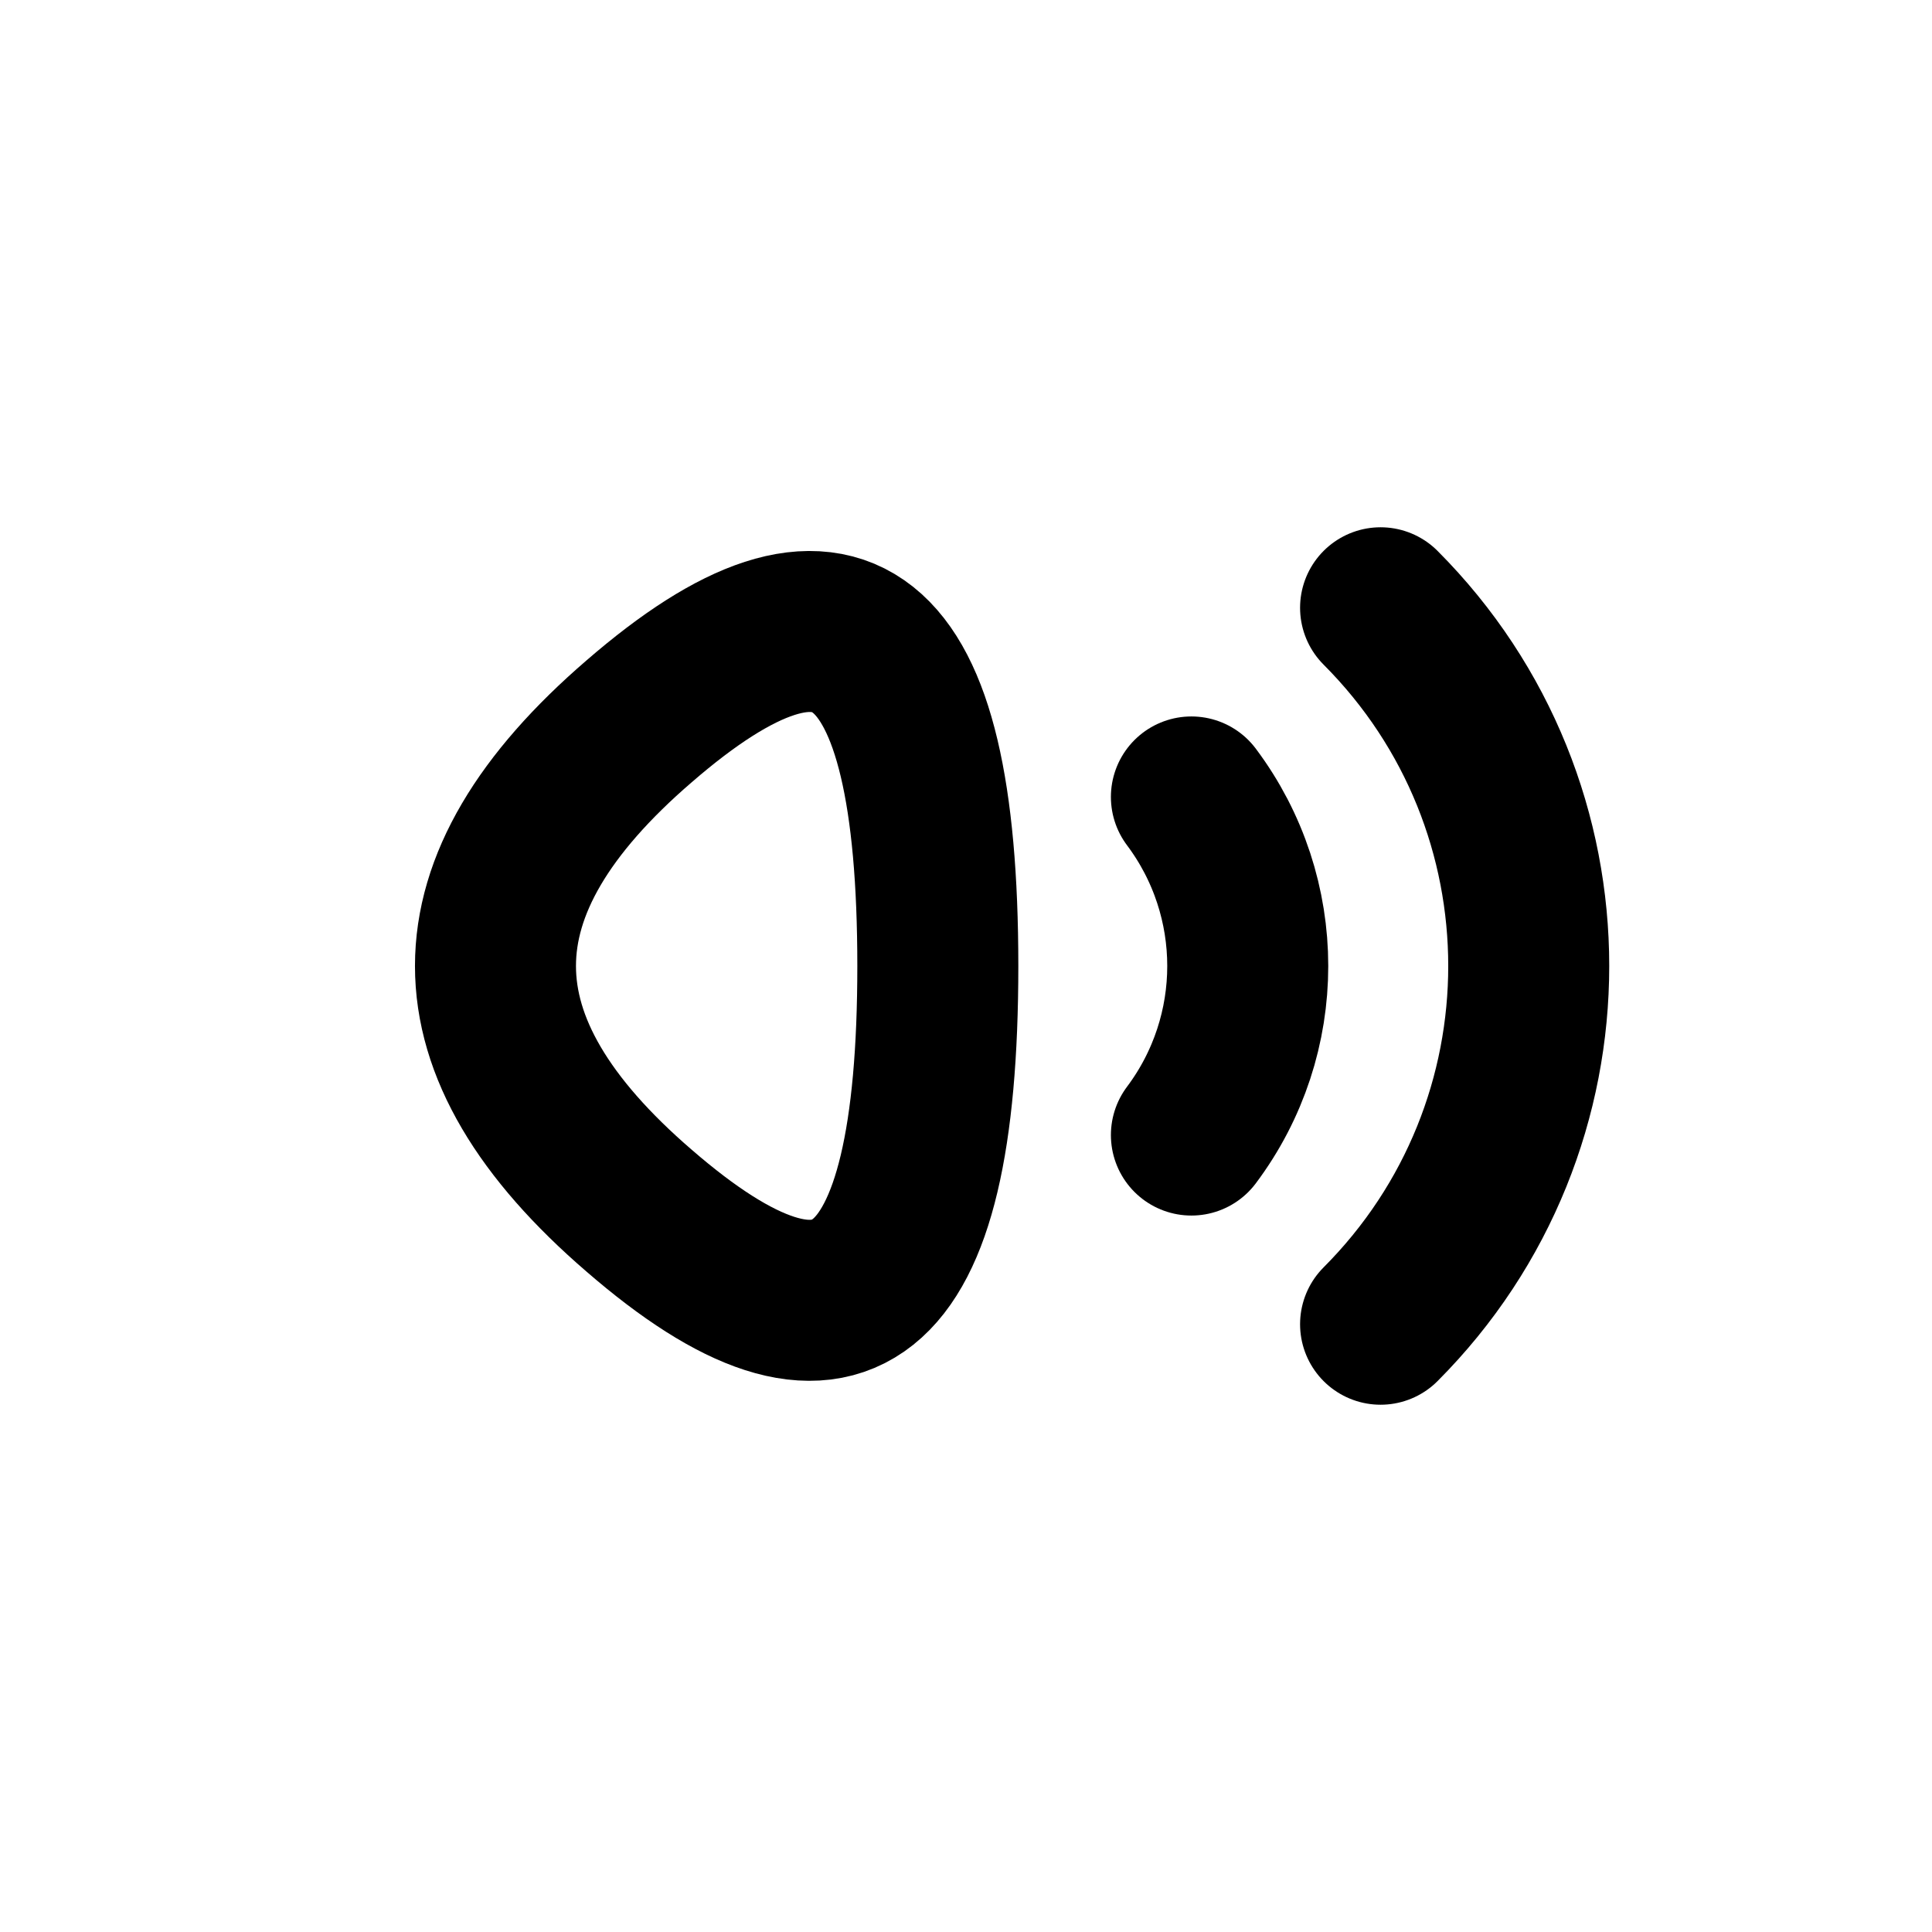
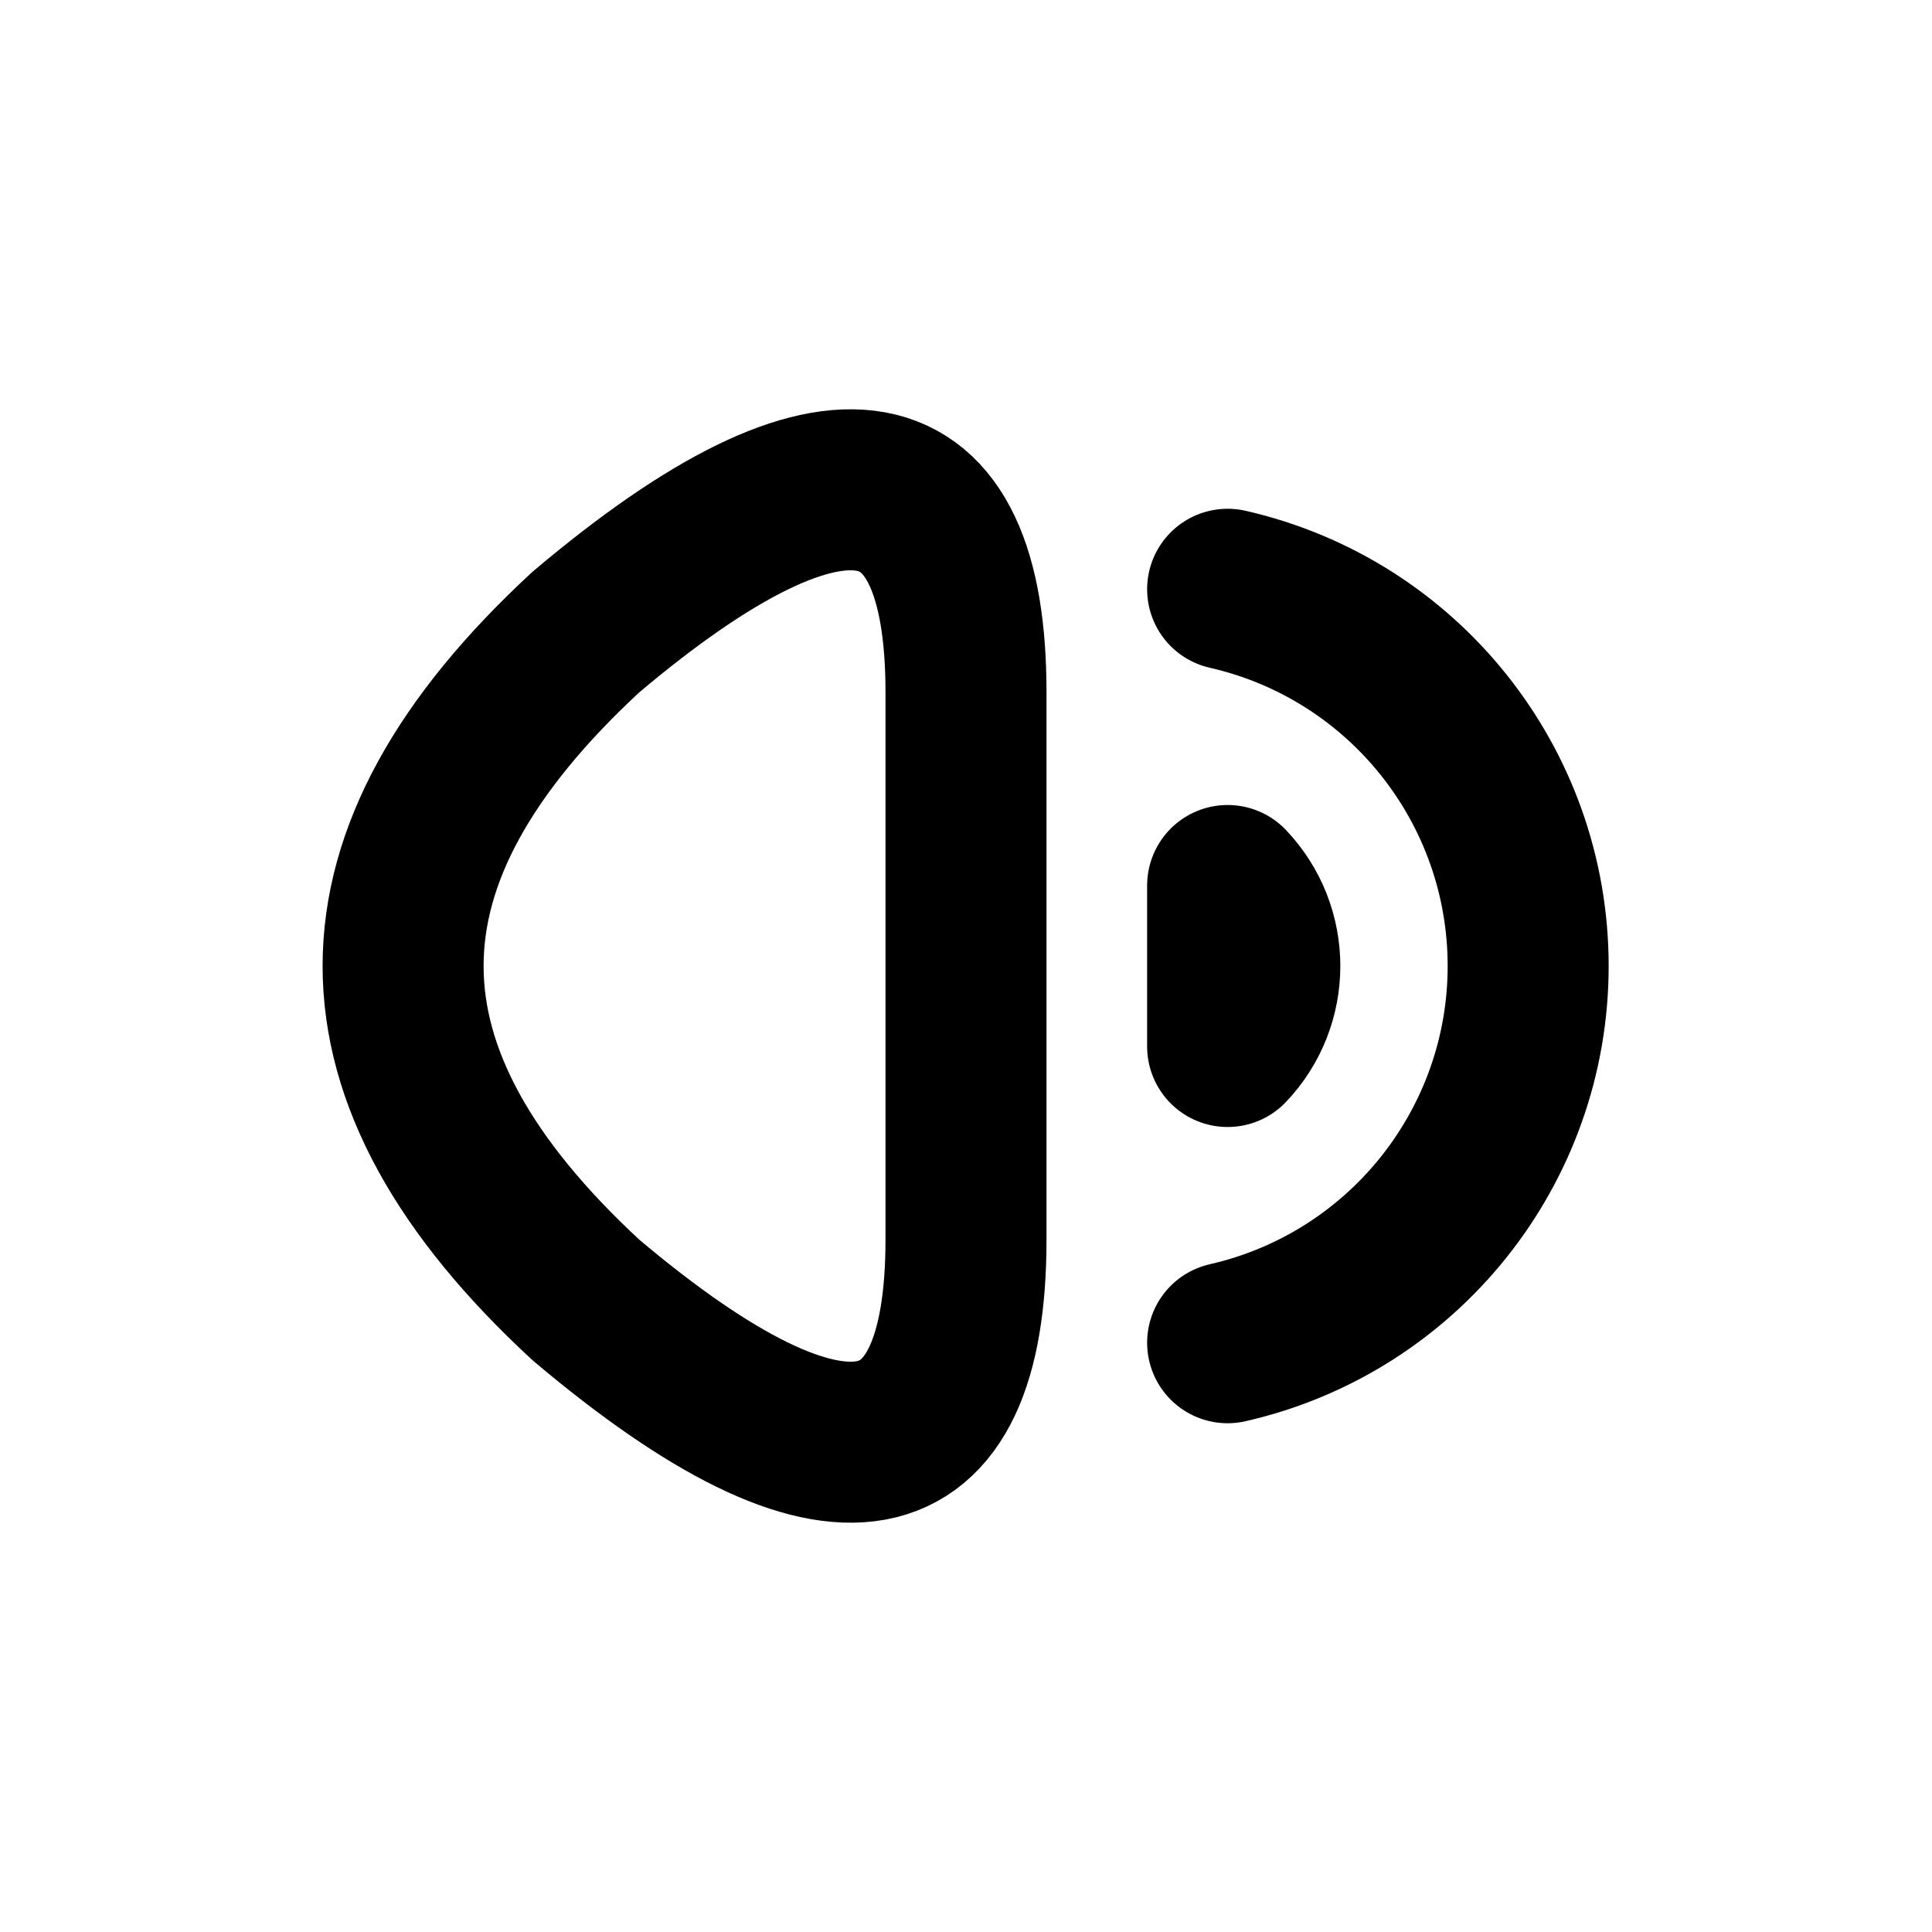
<svg xmlns="http://www.w3.org/2000/svg" width="24" height="24" fill="none" viewBox="0 0 24 24">
-   <path stroke="currentColor" stroke-linecap="round" stroke-linejoin="round" stroke-width="2" d="M7.94 15.04C5.56 12.99 5.56 11.01 7.94 8.96C10.41 6.82 11.65 7.72 11.65 12C11.65 16.27 10.41 17.18 7.94 15.04Z" />
-   <path stroke="currentColor" stroke-linecap="round" stroke-linejoin="round" stroke-width="2" d="M14.8 9.9A3.5 3.5 0 0 1 14.8 14.1" />
-   <path stroke="currentColor" stroke-linecap="round" stroke-linejoin="round" stroke-width="2" d="M17.15 16.45A6.3 6.3 0 0 0 17.15 7.55" />
+   <path stroke="currentColor" stroke-linecap="round" stroke-linejoin="round" stroke-width="2" d="M7.28 16.15C4.25 13.35 4.25 10.65 7.28 7.85C10.42 5.2 12 5.6 12 8.6V15.4C12 18.4 10.42 18.8 7.28 16.15Z" />
+   <path stroke="currentColor" stroke-linecap="round" stroke-linejoin="round" stroke-width="2" d="M15.25 11A1.45 1.45 0 0 1 15.25 13ZM15.25 12H15.45" />
+   <path stroke="currentColor" stroke-linecap="round" stroke-linejoin="round" stroke-width="2" d="M15.25 7.32A4.8 4.8 0 0 1 15.25 16.68" />
</svg>
